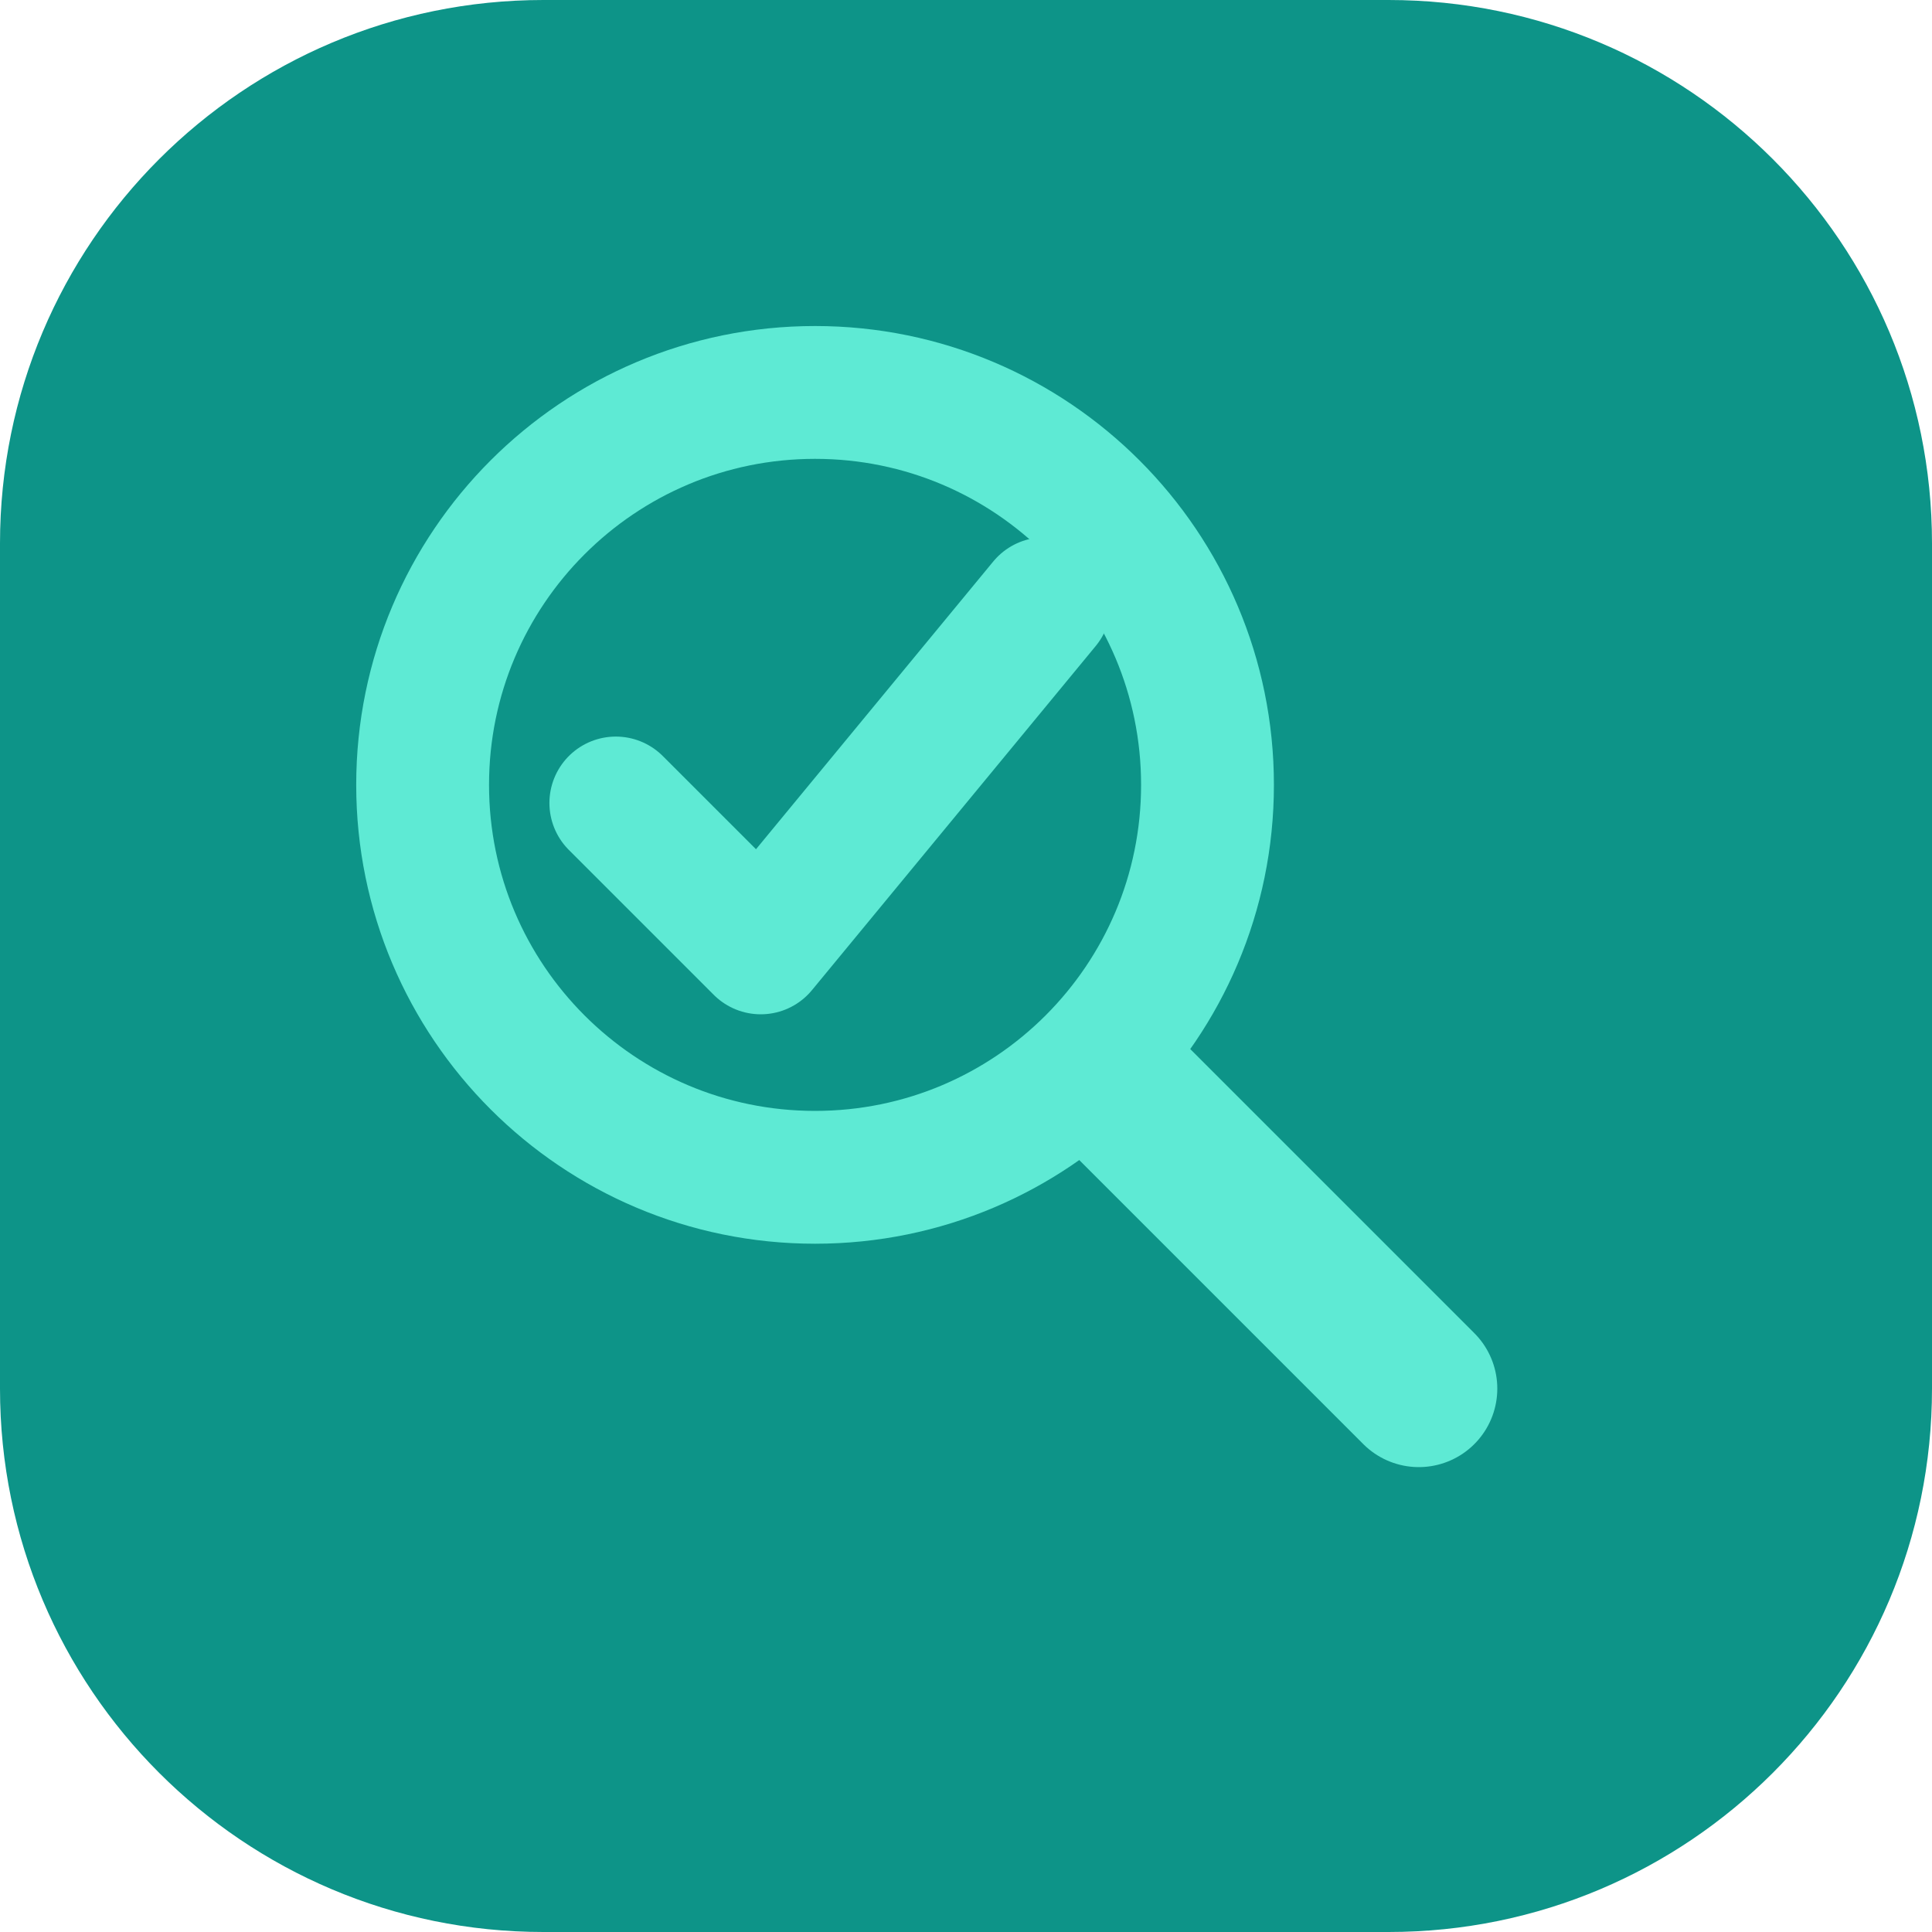
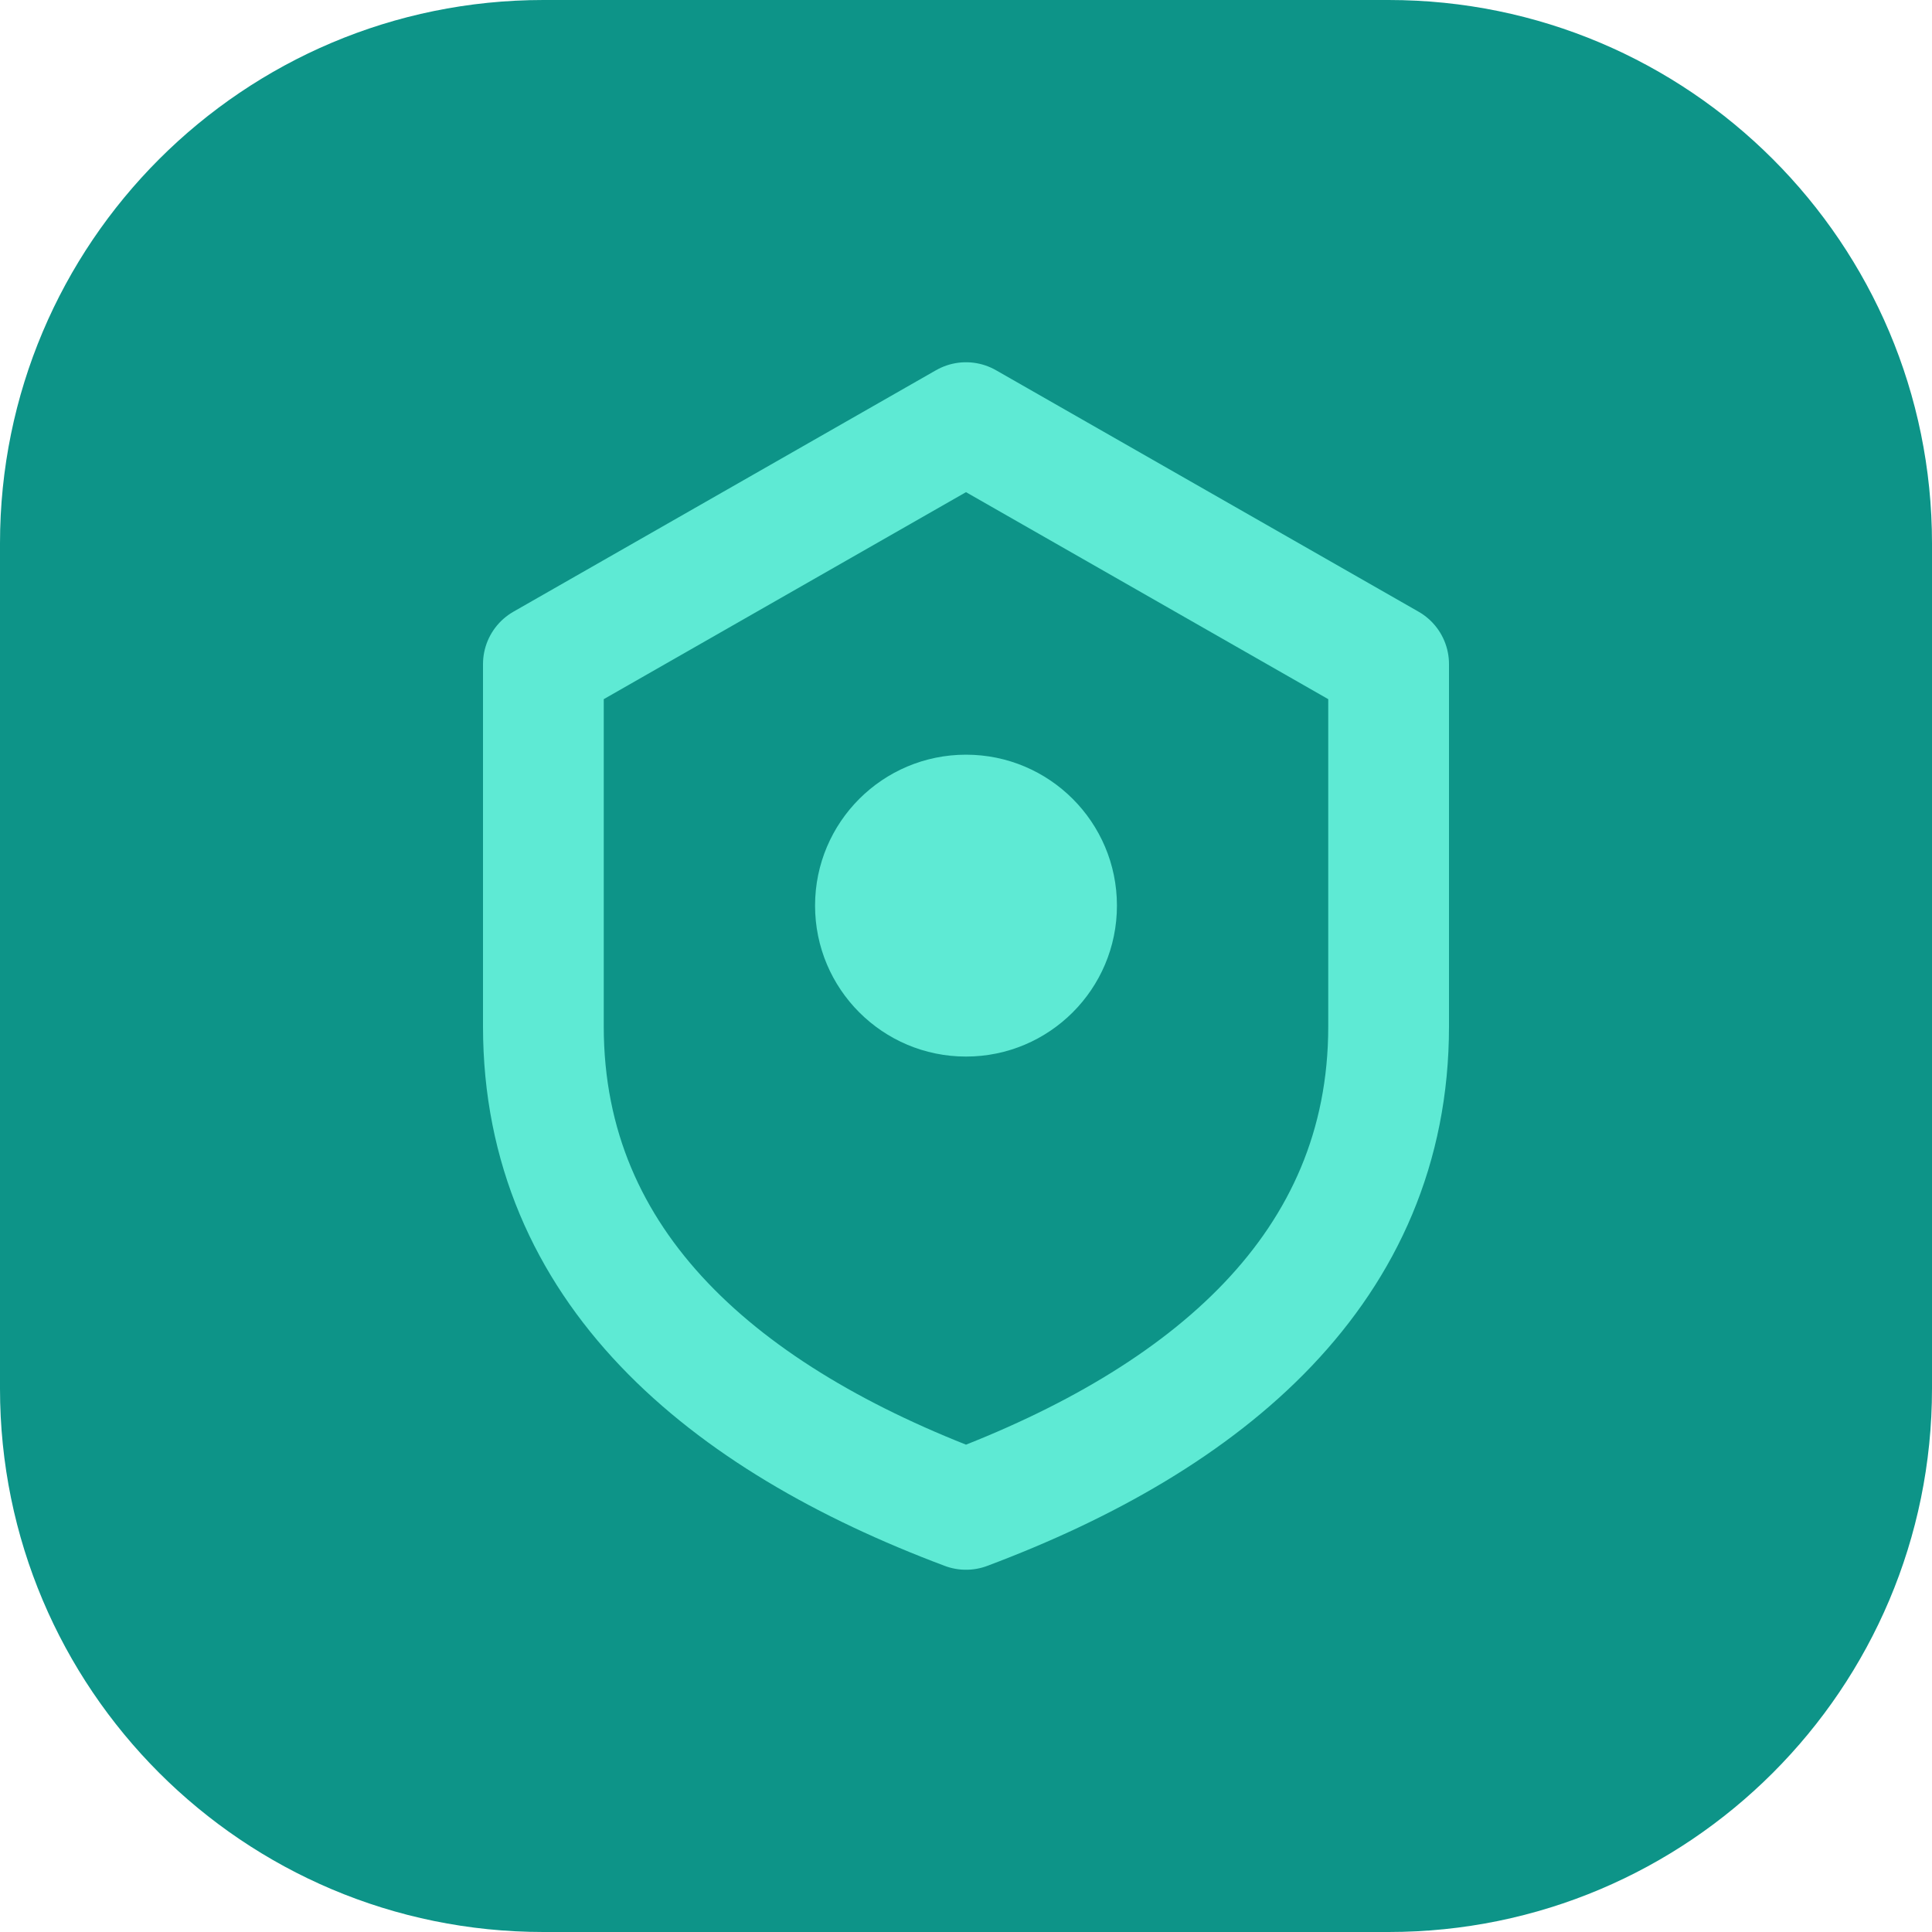
<svg xmlns="http://www.w3.org/2000/svg" width="32" height="32" viewBox="0 0 32 32" fill="none">
  <rect width="32" height="32" rx="9" fill="#0d9488" />
-   <circle cx="13.5" cy="13" r="6.5" stroke="#5eead4" stroke-width="2.2" />
-   <path d="M10.2 13.3L12.6 15.7L17.3 10" stroke="#5eead4" stroke-width="2.2" stroke-linecap="round" stroke-linejoin="round" />
-   <line x1="18.3" y1="17.8" x2="23.5" y2="23" stroke="#5eead4" stroke-width="2.6" stroke-linecap="round" />
+   <path d="M16 7L23 11V17C23 21 20 23.5 16 25C12 23.5 9 21 9 17V11L16 7Z" stroke="#5eead4" stroke-width="2" stroke-linejoin="round" fill="none" />
+   <circle cx="16" cy="15" r="2.5" fill="#5eead4" />
</svg>
